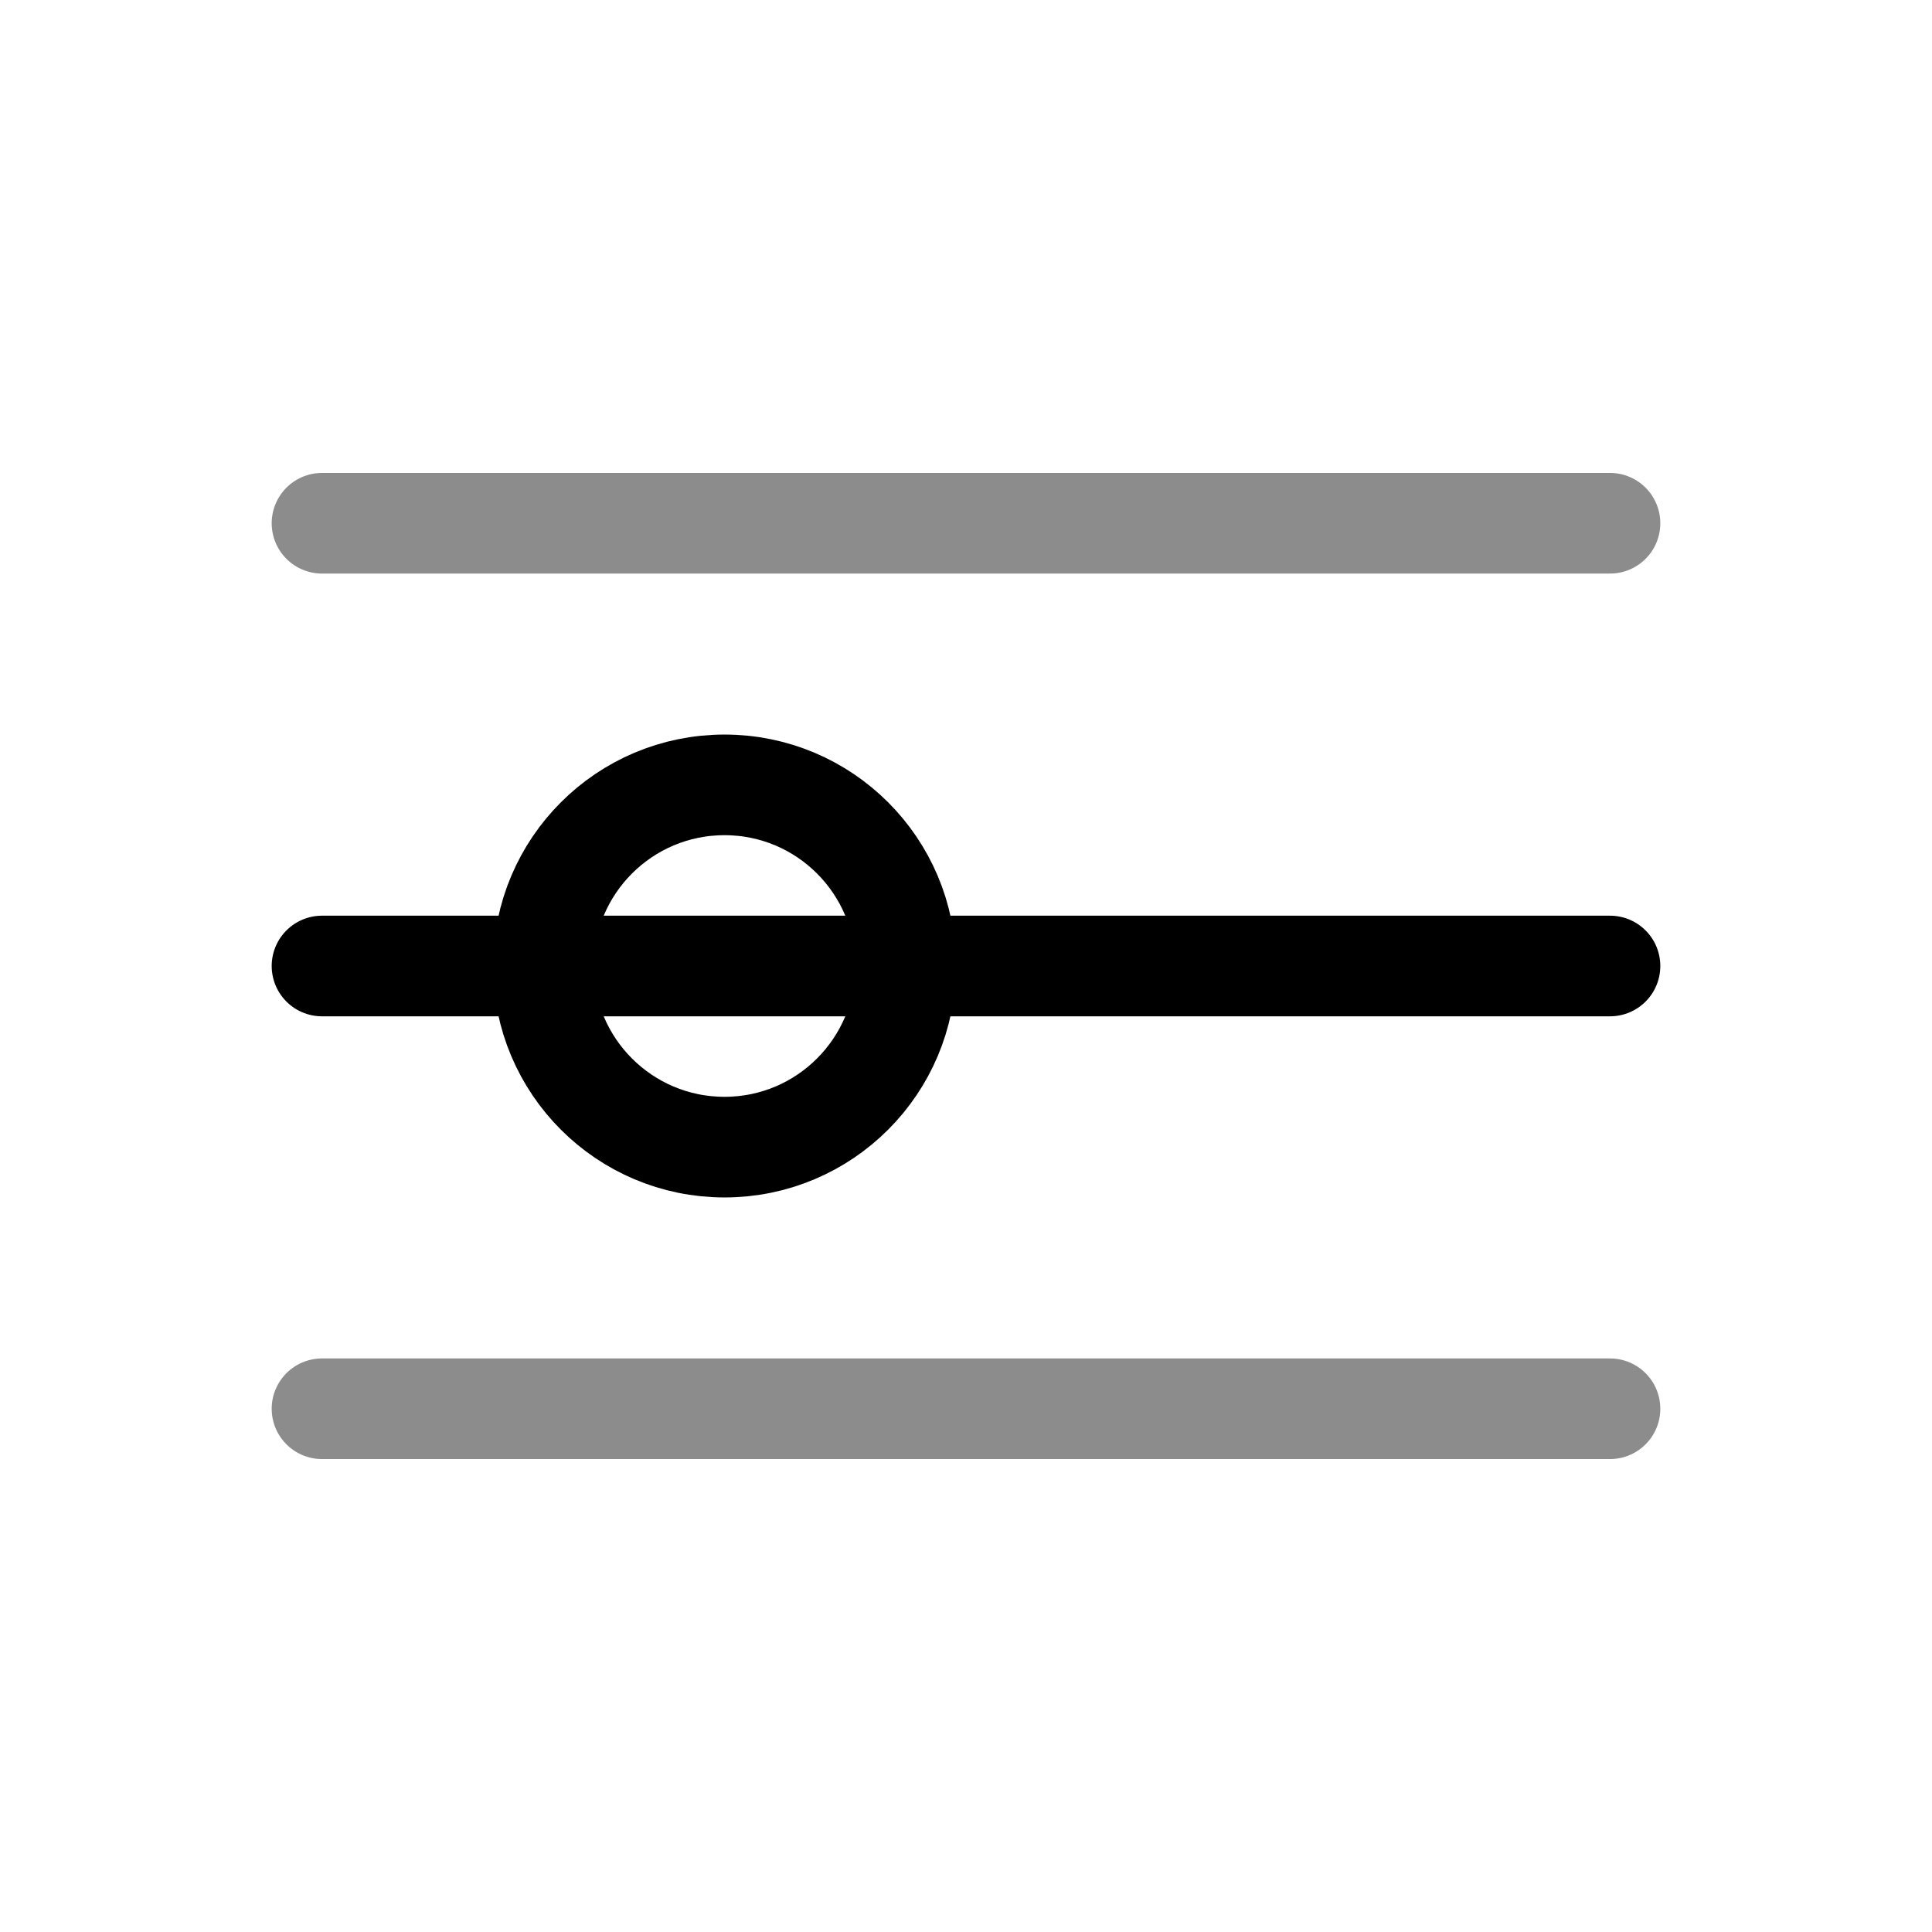
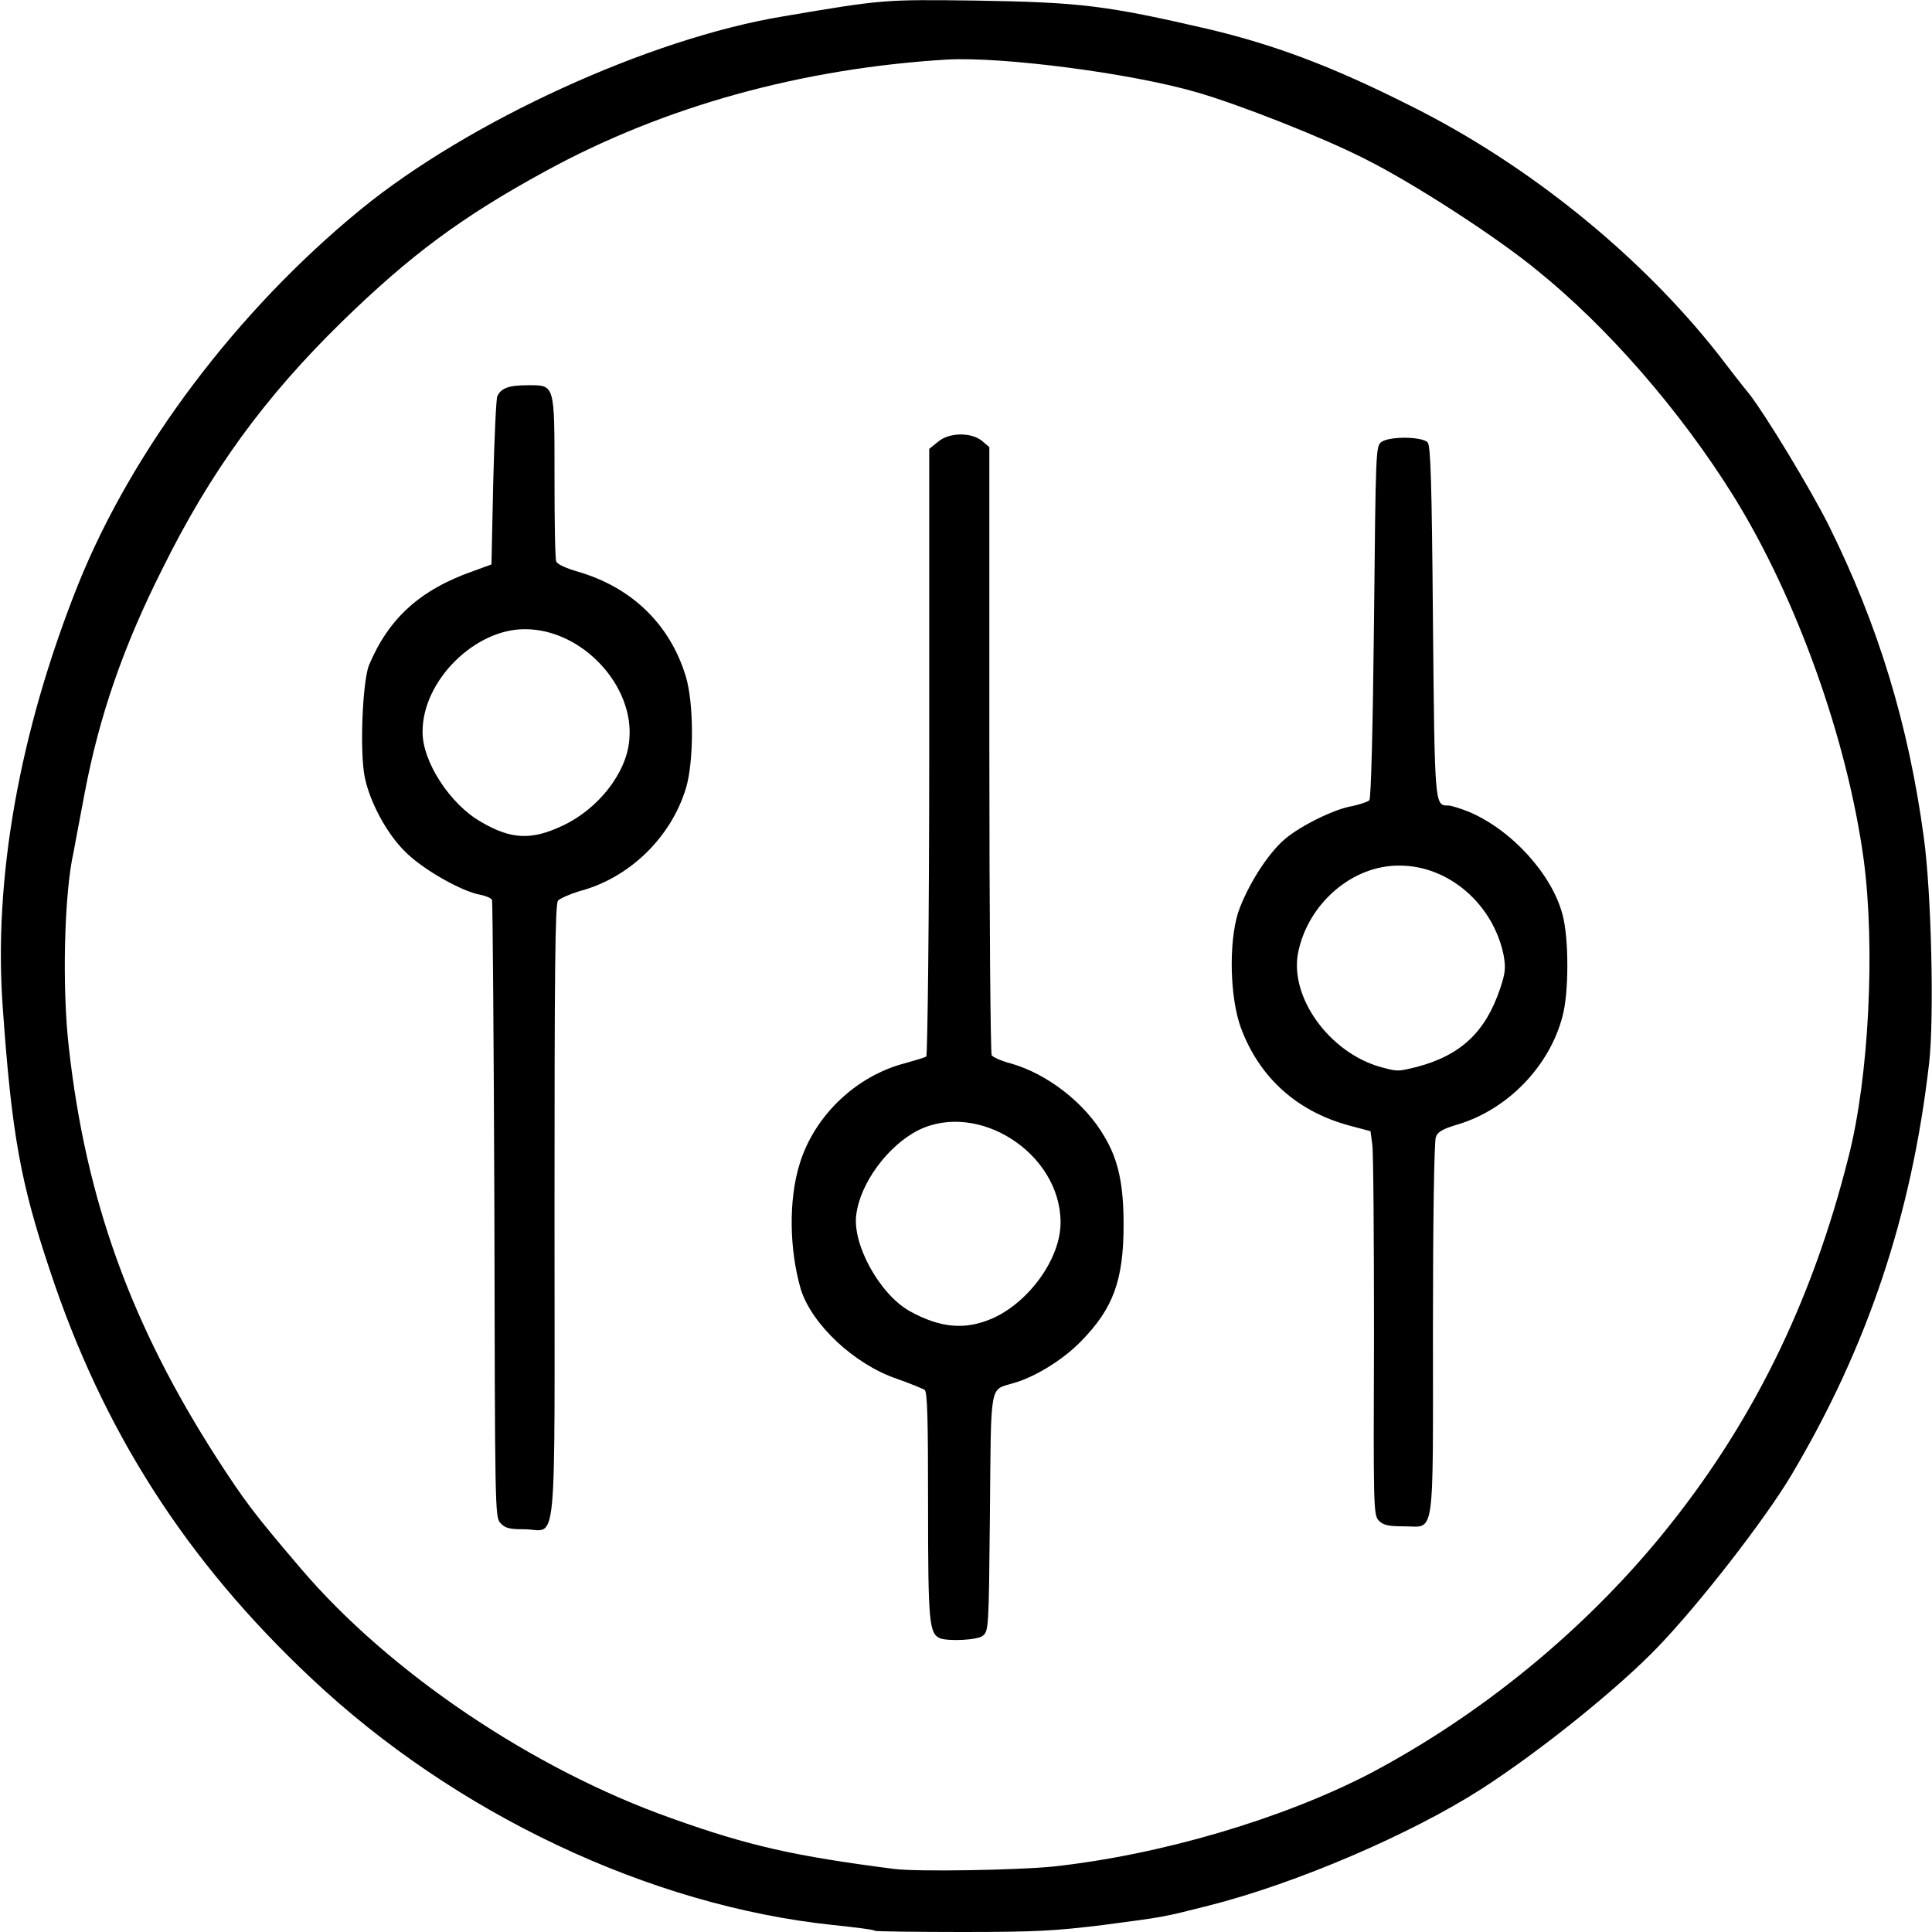
- <svg xmlns="http://www.w3.org/2000/svg" viewBox="0 0 24 24" width="24" height="24" fill="none" stroke="currentColor" stroke-width="1.25" stroke-linecap="round" stroke-linejoin="round" aria-hidden="true">
-   <path d="M4 12h16" />
-   <circle cx="9" cy="12" r="2.25" />
-   <path d="M4 6.5h16M4 17.5h16" stroke-opacity=".45" />
+ <svg xmlns="http://www.w3.org/2000/svg" viewBox="0.0 0.0 331 331" width="64" height="64" aria-hidden="true">
+   <path fill="currentColor" fill-rule="evenodd" d="M149.9 330.8C149.8 330.6 146.5 330.2 142.7 329.8C111.3 326.5 77.9 310.7 53.3 287.5C31.9 267.4 17.6 245.1 8.5 217.5C3.5 202.6 2 194.1 0.5 173C-1.2 150.7 3.3 125.4 13.4 100.1C22.7 77 40.6 53.2 61.9 35.8C80.3 20.8 111.2 6.6 134.2 2.8C151.3 -0.1 151.4 -0.1 167.2 0.1C185.1 0.4 189.4 0.9 207.1 5C218.4 7.7 228.1 11.3 241.6 18.1C261.7 28.1 280.9 43.6 294.3 60.6C295.9 62.7 298.3 65.8 299.7 67.5C302.5 71.1 310.2 83.8 313.3 90C321.8 107.1 327 124.2 329.6 143.5C330.9 152.9 331.4 174.5 330.5 182.2C327.5 208.3 319.9 230.9 306.8 252.9C302.3 260.4 291.3 274.6 284.1 282.1C277.3 289.2 263.9 300 253.8 306.5C241.8 314.2 222.1 322.7 207 326.5C199.1 328.5 199.6 328.4 189 329.8C180.8 330.8 177.6 331 164.8 331C156.8 331 150.1 330.9 149.9 330.8ZM180.3 319.8C198.9 317.8 219.8 311.6 234.8 303.8C253.7 293.8 271.2 279.5 284.7 263C300 244.3 310.4 223.3 316.7 198.2C320.2 184.6 321.3 162.3 319.3 147.3C316.5 126.7 307.8 102.4 297 85C287.9 70.4 275.4 56 263.2 46.2C256.4 40.6 241.9 31.2 233.6 27.1C226.5 23.5 212.3 17.9 205 15.8C193.6 12.5 171.8 9.7 162.3 10.2C137.4 11.7 113.8 18.2 93.5 29.3C79 37.2 70.2 43.8 58.6 55.1C45.4 68 36.1 80.7 27.8 97.5C21.1 110.8 17 122.7 14.5 135.9C13.7 140.2 12.8 144.8 12.6 146C11 153 10.6 169.2 11.8 179.5C14.7 205.5 22.4 226.9 37.2 249.9C42 257.3 43.5 259.3 51.6 268.8C66.8 286.6 91.3 303.1 115 311.5C128.4 316.3 136.2 318 153.2 320.2C157.3 320.7 174.1 320.4 180.3 319.8ZM161.1 280.7C159.2 279.9 159 278.2 159 258.1C159 243.1 158.9 238.5 158.4 238.1C158 237.9 155.9 237 153.6 236.2C146.3 233.7 139.1 226.9 137.2 220.9C135.2 214 135.1 205.5 137 199.4C139.5 191.2 146.6 184.4 154.9 182.2C156.7 181.7 158.4 181.2 158.7 181C158.9 180.7 159.2 157.8 159.2 128.7L159.2 76.9L160.7 75.7C162.5 74.1 166.3 74 168.2 75.5L169.5 76.6L169.5 128.4C169.5 156.9 169.7 180.5 169.9 180.8C170.1 181.1 171.6 181.8 173.2 182.2C179.5 184 185.9 189 189.2 194.7C191.6 198.7 192.5 202.9 192.5 209.8C192.5 219.4 190.7 224.2 185.2 229.8C182.1 233 177.2 236 173.5 237C169.5 238.2 169.8 236.7 169.6 259.3C169.4 279.2 169.4 279.5 168.3 280.3C167.3 281 162.6 281.2 161.1 280.7ZM85.7 260.9C84.8 259.9 84.8 258.2 84.7 207.4C84.6 178.5 84.4 154.6 84.3 154.2C84.2 153.9 83.3 153.5 82.3 153.3C79 152.7 72.4 148.9 69.5 146C66.3 142.9 63.4 137.5 62.5 133.2C61.6 128.9 62.1 116.9 63.2 114C66.6 105.9 72 101 81.2 97.8L84.2 96.7L84.5 82.7C84.7 75 85 68.3 85.2 67.9C85.8 66.5 87.2 66 90.4 66C95.1 66 95 65.6 95 81.8C95 89.3 95.1 95.8 95.3 96.2C95.5 96.7 97.1 97.4 99.2 98C108.3 100.7 114.8 107 117.5 115.9C118.9 120.5 118.9 130.6 117.5 135.1C114.9 143.6 107.7 150.5 99.2 152.7C97.6 153.2 96 153.9 95.6 154.3C95.1 155 95 166.5 95 207.6C95 268.1 95.6 262 89.8 262C87.2 262 86.5 261.8 85.7 260.9ZM236.2 260.5C235.3 259.5 235.3 258 235.4 228.8C235.4 212 235.3 197.2 235.1 196L234.8 193.8L231.4 192.9C222.3 190.5 215.8 184.7 212.6 176.1C210.7 170.9 210.5 161.6 212.1 156.4C213.6 152 217.1 146.3 220.2 143.7C222.8 141.5 228.6 138.6 231.7 138.1C233 137.8 234.3 137.4 234.6 137.1C234.9 136.8 235.2 124.8 235.4 106.5C235.7 76.9 235.7 76.4 236.7 75.7C238.2 74.7 243.7 74.8 244.6 75.8C245.1 76.5 245.3 82.2 245.5 106.5C245.8 138.2 245.8 138 248.1 138C248.6 138 250.2 138.5 251.7 139.1C259 142.2 265.9 149.8 267.7 156.7C268.8 160.7 268.8 170.1 267.7 174.1C265.5 182.6 258.4 190 249.9 192.6C247.2 193.4 246.3 193.9 246 194.8C245.7 195.6 245.5 209.4 245.5 227.7C245.5 264.4 245.9 261.5 240.6 261.5C237.8 261.5 237 261.3 236.2 260.5ZM170.2 225.8C176.5 222.9 181.8 215.4 181.7 209.3C181.6 197.6 167.7 188.6 157.4 193.6C152.2 196.2 147.4 202.6 146.7 208.1C146 213.2 150.7 221.7 155.8 224.6C161.2 227.6 165.5 227.9 170.2 225.8ZM242.7 182.8C250.3 180.8 254.5 176.8 257 169.4C257.9 166.7 258 165.9 257.6 163.6C255.8 154.9 248.2 148.3 239.8 148.3C231.7 148.2 224.1 154.8 222.4 163.2C220.9 170.8 227.7 180.3 236.5 182.8C239.5 183.6 239.4 183.6 242.7 182.8ZM96.3 141.5C102.4 138.7 107.3 132.5 107.8 126.9C108.8 117.5 99.7 107.8 90 107.8C81.4 107.7 72.4 116.6 72.4 125.3C72.3 130.4 77.1 137.8 82.4 140.8C87.5 143.8 91 144 96.3 141.5Z" />
</svg>
